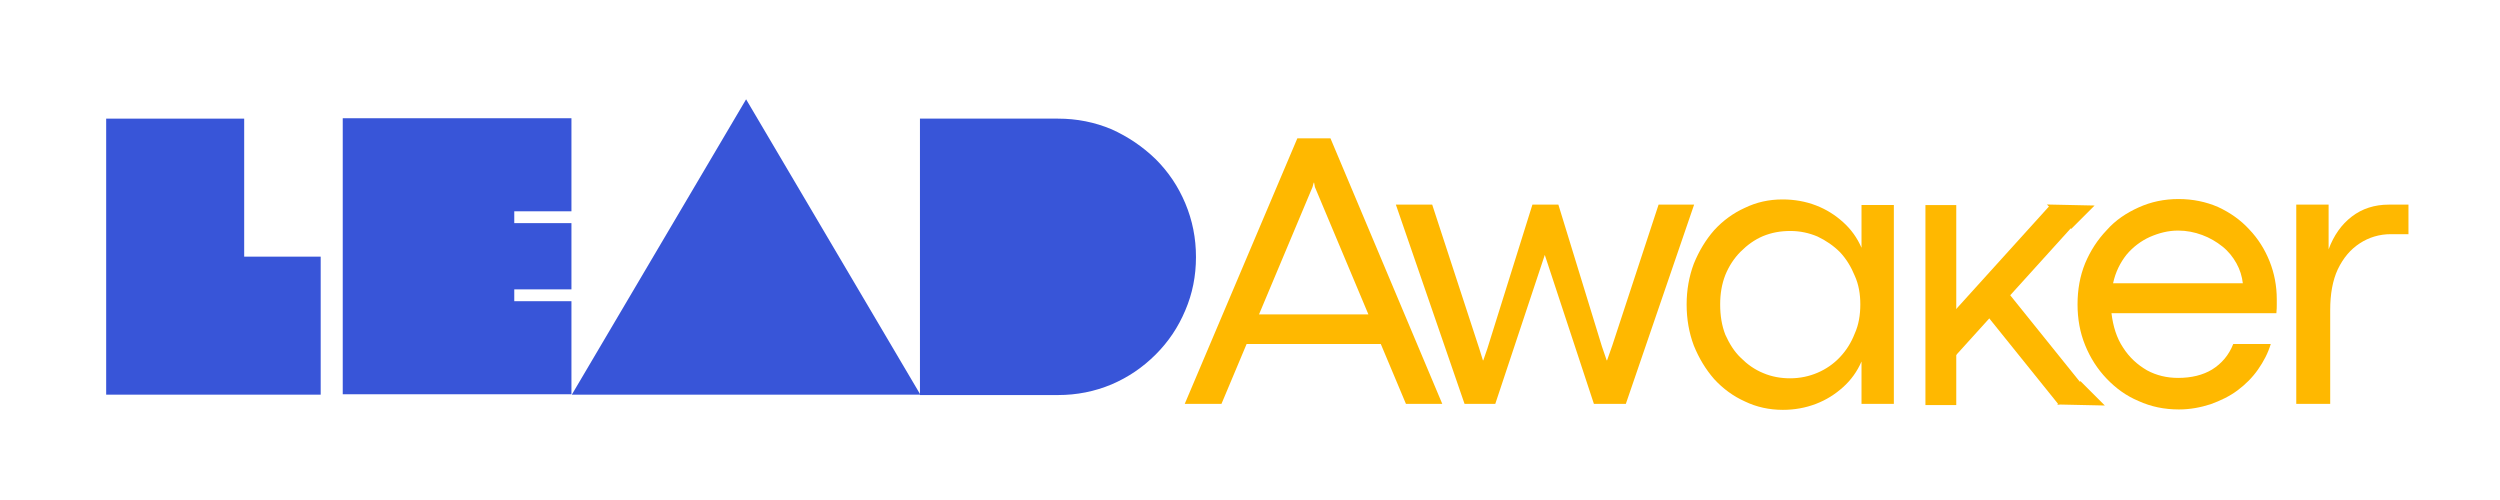
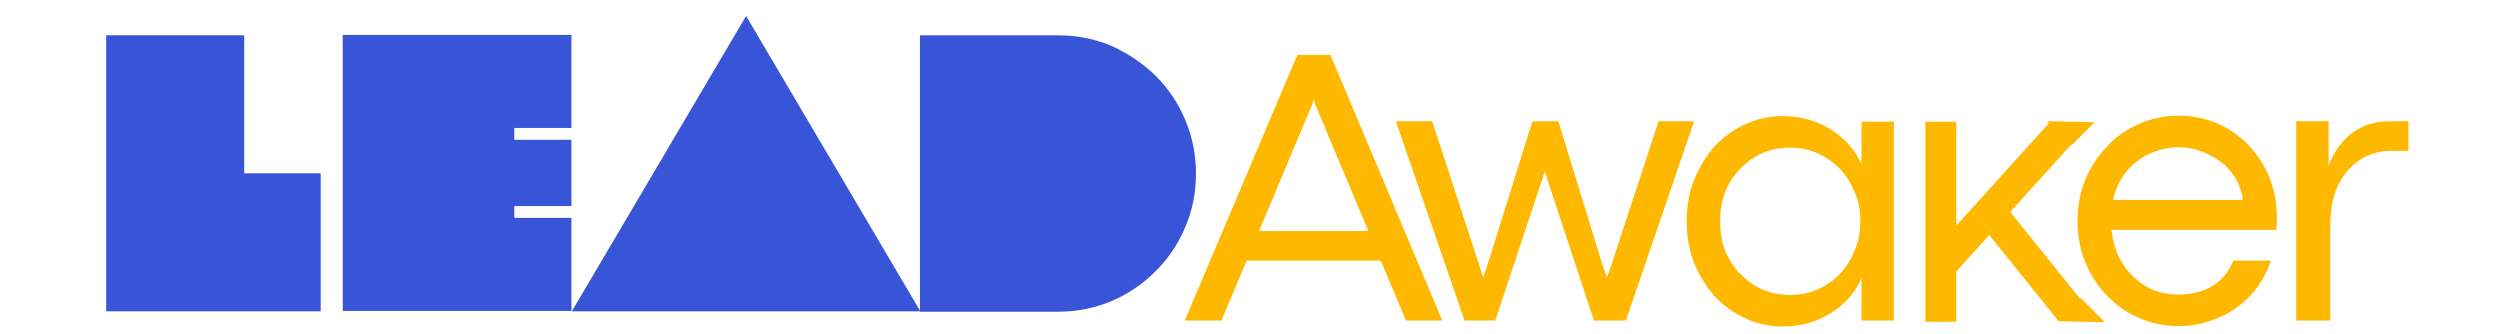
- <svg xmlns="http://www.w3.org/2000/svg" xmlns:xlink="http://www.w3.org/1999/xlink" version="1.1" width="375" height="75" viewBox="0 150 375 75">
+ <svg xmlns="http://www.w3.org/2000/svg" xmlns:xlink="http://www.w3.org/1999/xlink" version="1.1" width="262.5" height="35" viewBox="0 175 375 25">
  <defs>
    <clipPath id="clip_64">
      <path transform="matrix(.24,0,0,.24,0,0)" d="M0 0H1562.5V1562.5H0Z" clip-rule="evenodd" />
    </clipPath>
    <clipPath id="clip_65">
      <path transform="matrix(.24,0,0,.24,0,0)" d="M0 0H1562.5V1562.5H0Z" clip-rule="evenodd" />
    </clipPath>
    <clipPath id="clip_66">
      <path transform="matrix(.24,0,0,.24,0,0)" d="M0 0H1562.5V1562.5H0Z" clip-rule="evenodd" />
    </clipPath>
    <clipPath id="clip_67">
      <path transform="matrix(.24,0,0,.24,13.92,164.4)" d="M0 0H697V250H0Z" clip-rule="evenodd" />
    </clipPath>
    <path id="font_68_12" d="M.38 .35H.574V0H.03V.7H.38V.35Z" />
    <path id="font_68_6" d="M.029 .701H.609V.465H.464V.435H.609V.267H.464V.237H.609V.001H.029V.701Z" />
    <path id="font_68_2" d="M-.028 0 .414 .749 .856 0H-.028Z" />
    <path id="font_68_5" d="M.38-.001H.03V.7H.38C.428 .7 .473 .691 .516 .673 .558 .654 .595 .629 .628 .597 .66 .565 .685 .528 .703 .485 .721 .442 .73 .397 .73 .349 .73 .301 .721 .256 .703 .214 .685 .171 .66 .134 .628 .102 .595 .069 .558 .044 .516 .026 .473 .008 .428-.001 .38-.001Z" />
    <clipPath id="clip_69">
      <path transform="matrix(.24,0,0,.24,177.12,169.44)" d="M0 0H772V215H0Z" clip-rule="evenodd" />
    </clipPath>
    <clipPath id="clip_70">
      <path transform="matrix(.24,0,0,.24,208.8,169.44)" d="M0 0H595V215H0Z" clip-rule="evenodd" />
    </clipPath>
    <path id="font_71_57" d="M.255 0H.178L.006 .499H.097L.215 .138 .224 .109H.225L.235 .138 .348 .499H.413L.522 .144 .534 .109H.535L.548 .146 .664 .499H.753L.582 0H.502L.379 .373H.379L.255 0Z" />
    <path id="font_71_33" d="M.279-.015C.245-.015 .213-.008 .184 .006 .155 .019 .129 .038 .107 .062 .086 .086 .069 .114 .056 .146 .044 .178 .038 .212 .038 .249 .038 .285 .044 .319 .056 .351 .069 .383 .086 .411 .107 .435 .129 .459 .155 .478 .184 .491 .213 .505 .244 .512 .278 .512 .308 .512 .336 .507 .362 .497 .388 .487 .41 .473 .43 .455 .45 .437 .465 .416 .476 .391V.498H.557V-0H.476V.106C.465 .081 .45 .06 .43 .042 .41 .024 .388 .01 .362 0 .336-.01 .308-.015 .279-.015M.297 .064C.322 .064 .345 .069 .366 .078 .387 .087 .406 .1 .422 .117 .438 .134 .45 .153 .459 .176 .469 .198 .473 .223 .473 .249 .473 .275 .469 .299 .459 .321 .45 .343 .438 .363 .422 .38 .406 .396 .387 .409 .366 .419 .345 .428 .322 .433 .298 .433 .273 .433 .251 .429 .229 .42 .208 .411 .19 .398 .173 .381 .157 .365 .144 .345 .135 .323 .126 .3 .122 .276 .122 .249 .122 .221 .126 .196 .135 .173 .145 .151 .157 .131 .174 .115 .19 .099 .208 .086 .23 .077 .251 .068 .274 .064 .297 .064Z" />
    <path id="font_71_1" d="M0 0Z" />
    <clipPath id="clip_72">
      <path transform="matrix(.24,0,0,.24,309.12,169.44)" d="M0 0H222V215H0Z" clip-rule="evenodd" />
    </clipPath>
    <path id="font_71_37" d="M.537 .262C.537 .257 .537 .253 .537 .248 .537 .243 .537 .237 .536 .227H.123C.127 .194 .136 .165 .152 .141 .168 .116 .188 .098 .212 .084 .236 .071 .262 .065 .29 .065 .323 .065 .352 .072 .375 .086 .399 .101 .417 .122 .428 .15H.522C.515 .127 .504 .106 .49 .086 .476 .066 .459 .049 .439 .034 .419 .019 .396 .008 .371-.001 .346-.009 .32-.014 .292-.014 .255-.014 .222-.007 .191 .007 .16 .02 .134 .039 .111 .063 .088 .087 .07 .115 .057 .147 .044 .179 .038 .213 .038 .249 .038 .286 .044 .32 .057 .352 .07 .383 .088 .411 .111 .435 .133 .46 .16 .478 .191 .492 .222 .506 .255 .513 .291 .513 .327 .513 .36 .506 .39 .493 .42 .479 .446 .461 .468 .437 .49 .414 .507 .387 .519 .357 .531 .327 .537 .295 .537 .262M.127 .302H.452C.45 .319 .445 .336 .436 .352 .427 .368 .416 .382 .401 .394 .386 .406 .369 .416 .35 .423 .331 .43 .311 .434 .29 .434 .265 .434 .242 .428 .219 .418 .197 .408 .177 .393 .161 .374 .145 .354 .133 .33 .127 .302Z" />
    <path id="font_71_52" d="M.165 0H.08V.499H.161V.387C.174 .422 .193 .449 .219 .469 .245 .489 .276 .499 .312 .499H.361V.425H.317C.288 .425 .262 .417 .239 .402 .216 .387 .198 .366 .184 .337 .171 .309 .165 .275 .165 .235V0Z" />
    <clipPath id="clip_73">
      <path transform="matrix(.24,0,0,.24,177.12,169.44)" d="M541.307 46.81 555.911 32.205 571.2 47.494 556.596 62.099 541.307 46.81Z" />
    </clipPath>
    <clipPath id="clip_74">
      <path transform="matrix(.24,0,0,.24,177.12,169.44)" d="M571.164 47.459 556.56 62.063 541.307 46.81 571.164 47.459Z" />
    </clipPath>
    <clipPath id="clip_75">
      <path transform="matrix(.24,0,0,.24,306.96,180.48)" d="M0 0H31V17H0Z" />
    </clipPath>
    <clipPath id="clip_76">
      <path transform="matrix(.24,0,0,.24,177.12,169.44)" d="M577.521 172.443 562.917 187.047 547.628 171.758 562.232 157.154 577.521 172.443Z" />
    </clipPath>
    <clipPath id="clip_77">
      <path transform="matrix(.24,0,0,.24,177.12,169.44)" d="M547.663 171.794 562.268 157.189 577.521 172.443 547.663 171.794Z" />
    </clipPath>
    <clipPath id="clip_78">
      <path transform="matrix(.24,0,0,.24,308.4,207.12)" d="M0 0H31V16H0Z" />
    </clipPath>
    <clipPath id="clip_79">
      <path transform="matrix(.24,0,0,.24,177.12,169.44)" d="M0 0H166V215H0Z" />
    </clipPath>
    <path id="font_71_2" d="M.651 0H.56L.497 .15H.161L.098 0H.006L.288 .665H.371L.651 0M.326 .543 .192 .224H.466L.332 .543 .33 .554H.329L.326 .543Z" />
  </defs>
  <g>
    <g clip-path="url(#clip_64)">
      <path transform="matrix(.75,0,0,.75,0,0)" d="M0 0H500V500H0Z" fill="none" />
    </g>
    <g clip-path="url(#clip_65)">
      <path transform="matrix(.75,0,0,.75,0,0)" d="M0 0H500V500H0Z" fill="none" />
    </g>
    <g clip-path="url(#clip_66)">
      <g>
        <g clip-path="url(#clip_67)">
          <use data-text="L" xlink:href="#font_68_12" transform="matrix(59.14764,0,0,-59.14764,14.15214,209.1983)" fill="#3855d8" />
          <use data-text="E" xlink:href="#font_68_6" transform="matrix(59.14764,0,0,-59.14764,49.69578,209.1983)" fill="#3855d8" />
          <use data-text="A" xlink:href="#font_68_2" transform="matrix(59.14764,0,0,-59.14764,87.42763,209.1983)" fill="#3855d8" />
          <use data-text="D" xlink:href="#font_68_5" transform="matrix(59.14764,0,0,-59.14764,136.2188,209.1983)" fill="#3855d8" />
        </g>
      </g>
      <g>
        <g clip-path="url(#clip_69)">
          <g>
            <g clip-path="url(#clip_70)">
              <use data-text="w" xlink:href="#font_71_57" transform="matrix(59.89045,0,0,-59.89045,209.0206,210.5788)" fill="#ffb800" />
              <use data-text="a" xlink:href="#font_71_33" transform="matrix(59.89045,0,0,-59.89045,250.719,210.5788)" fill="#ffb800" />
              <use data-text=" " xlink:href="#font_71_1" transform="matrix(59.89045,0,0,-59.89045,285.1429,210.5788)" fill="#ffb800" />
              <use data-text=" " xlink:href="#font_71_1" transform="matrix(59.89045,0,0,-59.89045,296.1662,210.5788)" fill="#ffb800" />
              <use data-text=" " xlink:href="#font_71_1" transform="matrix(59.89045,0,0,-59.89045,307.1895,210.5788)" fill="#ffb800" />
              <use data-text=" " xlink:href="#font_71_1" transform="matrix(59.89045,0,0,-59.89045,318.2128,210.5788)" fill="#ffb800" />
              <use data-text=" " xlink:href="#font_71_1" transform="matrix(59.89045,0,0,-59.89045,329.236,210.5788)" fill="#ffb800" />
              <use data-text=" " xlink:href="#font_71_1" transform="matrix(59.89045,0,0,-59.89045,340.2593,210.5788)" fill="#ffb800" />
            </g>
          </g>
          <g>
            <g clip-path="url(#clip_72)">
              <use data-text="e" xlink:href="#font_71_37" transform="matrix(59.89045,0,0,-59.89045,309.3549,210.5788)" fill="#ffb800" />
              <use data-text="r" xlink:href="#font_71_52" transform="matrix(59.89045,0,0,-59.89045,339.6488,210.5788)" fill="#ffb800" />
            </g>
          </g>
          <path transform="matrix(.000000000896768,.5138102,-.5138102,.000000000896768,293.4395,180.757)" stroke-width="9" stroke-linecap="butt" stroke-miterlimit="4" stroke-linejoin="miter" fill="none" stroke="#ffb800" d="M0 4.5H58.385" />
          <path transform="matrix(-.3447144,.3810157,-.3810157,-.3447144,310.8921,183.944)" stroke-width="9" stroke-linecap="butt" stroke-miterlimit="4" stroke-linejoin="miter" fill="none" stroke="#ffb800" d="M-0 4.5H53.618" />
          <path transform="matrix(-.32211,-.4003076,.4003076,-.32211,308.8123,210.7103)" stroke-width="9" stroke-linecap="butt" stroke-miterlimit="4" stroke-linejoin="miter" fill="none" stroke="#ffb800" d="M0 4.5H38.049" />
          <g clip-path="url(#clip_73)">
            <g clip-path="url(#clip_74)">
              <g>
                <g clip-path="url(#clip_75)">
                  <path transform="matrix(.01369167,-.01369167,.01369167,.01369167,307.0336,180.6743)" d="M0 0H256V267H0Z" fill="#ffb800" />
                </g>
              </g>
            </g>
          </g>
          <g clip-path="url(#clip_76)">
            <g clip-path="url(#clip_77)">
              <g>
                <g clip-path="url(#clip_78)">
                  <path transform="matrix(-.01369167,.01369167,-.01369167,-.01369167,315.7251,210.8262)" d="M0 0H256V267H0Z" fill="#ffb800" />
                </g>
              </g>
            </g>
          </g>
          <g>
            <g clip-path="url(#clip_79)">
              <use data-text="A" xlink:href="#font_71_2" transform="matrix(59.89045,0,0,-59.89045,177.3518,210.5788)" fill="#ffb800" />
            </g>
          </g>
        </g>
      </g>
    </g>
    <path transform="matrix(1,0,0,-1,0,383.04)" d="M288.818 172.287H293.442V202.286H288.818Z" fill-opacity="0" />
    <path transform="matrix(1,0,0,-1,0,383.04)" d="M288.984 178.668H310.896V202.2H288.984Z" fill-opacity="0" />
    <path transform="matrix(1,0,0,-1,0,383.04)" d="M296.557 172.329H312.416V190.46H296.557Z" fill-opacity="0" />
  </g>
</svg>
